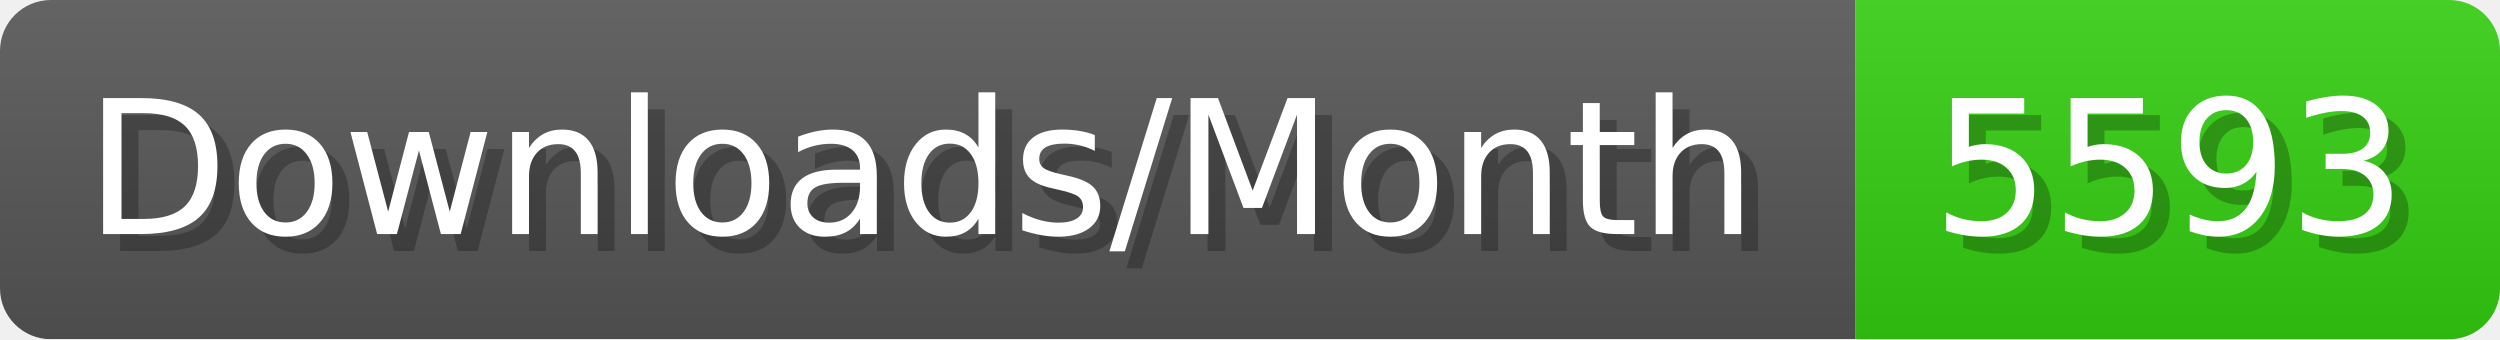
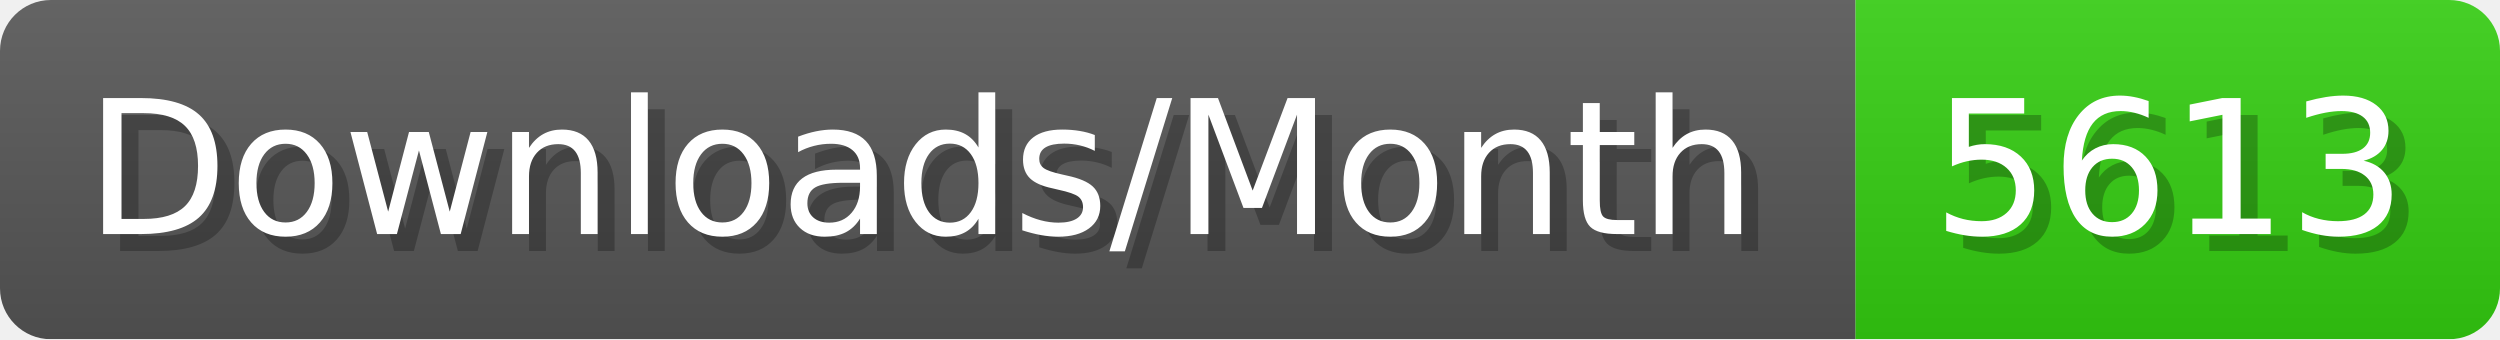
- <svg xmlns="http://www.w3.org/2000/svg" width="147.4" height="20" viewBox="0 0 1474 200" role="img" aria-label="Downloads/Month: 5593">
+ <svg xmlns="http://www.w3.org/2000/svg" width="147.4" height="20" viewBox="0 0 1474 200" role="img" aria-label="Downloads/Month: 5613">
  <linearGradient id="YlXUI" x2="0" y2="100%">
    <stop offset="0" stop-opacity=".1" stop-color="#EEE" />
    <stop offset="1" stop-opacity=".1" />
  </linearGradient>
  <mask id="JHhop">
    <rect width="1474" height="200" rx="30" fill="#FFF" />
  </mask>
  <g mask="url(#JHhop)">
    <rect width="1094" height="200" fill="#555" />
    <rect width="380" height="200" fill="#3C1" x="1094" />
    <rect width="1474" height="200" fill="url(#YlXUI)" />
  </g>
  <g aria-hidden="true" fill="#fff" text-anchor="start" font-family="Verdana,DejaVu Sans,sans-serif" font-size="110">
    <text x="60" y="148" textLength="994" fill="#000" opacity="0.25">Downloads/Month</text>
    <text x="50" y="138" textLength="994">Downloads/Month</text>
-     <text x="1149" y="148" textLength="280" fill="#000" opacity="0.25">5593</text>
-     <text x="1139" y="138" textLength="280">5593</text>
+     <text x="1149" y="148" textLength="280" fill="#000" opacity="0.25">5613</text>
+     <text x="1139" y="138" textLength="280">5613</text>
  </g>
</svg>
